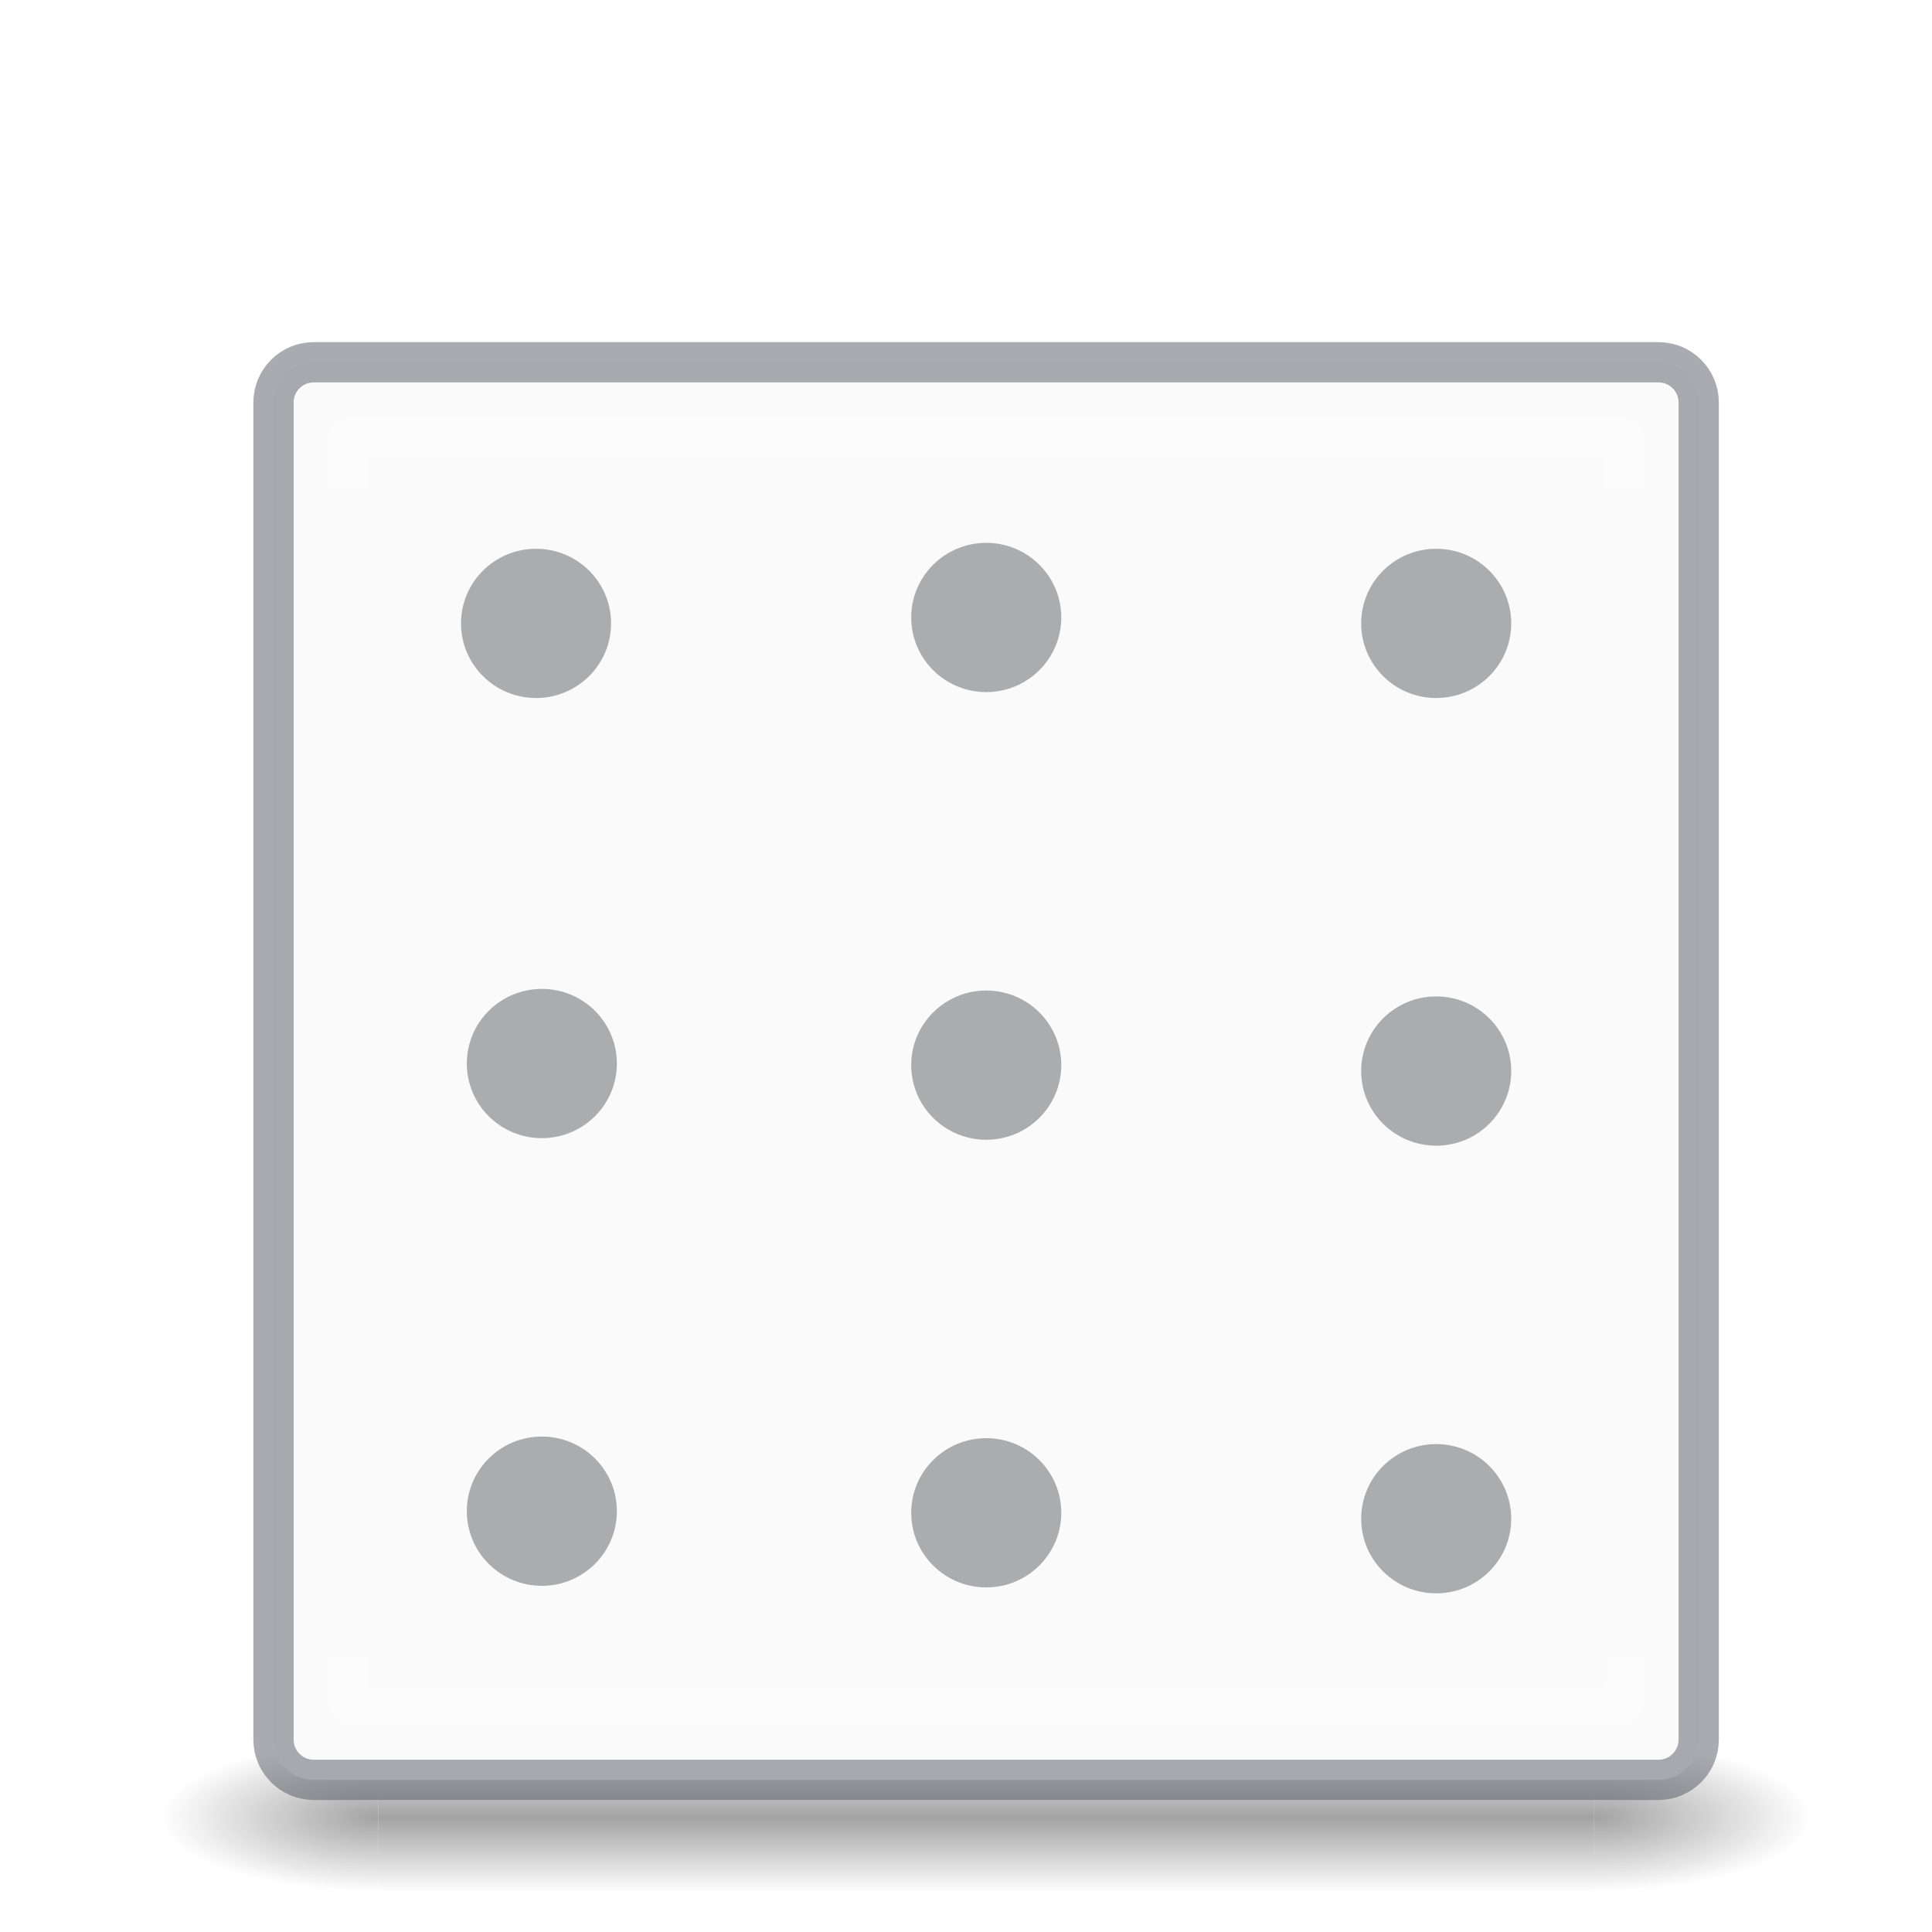
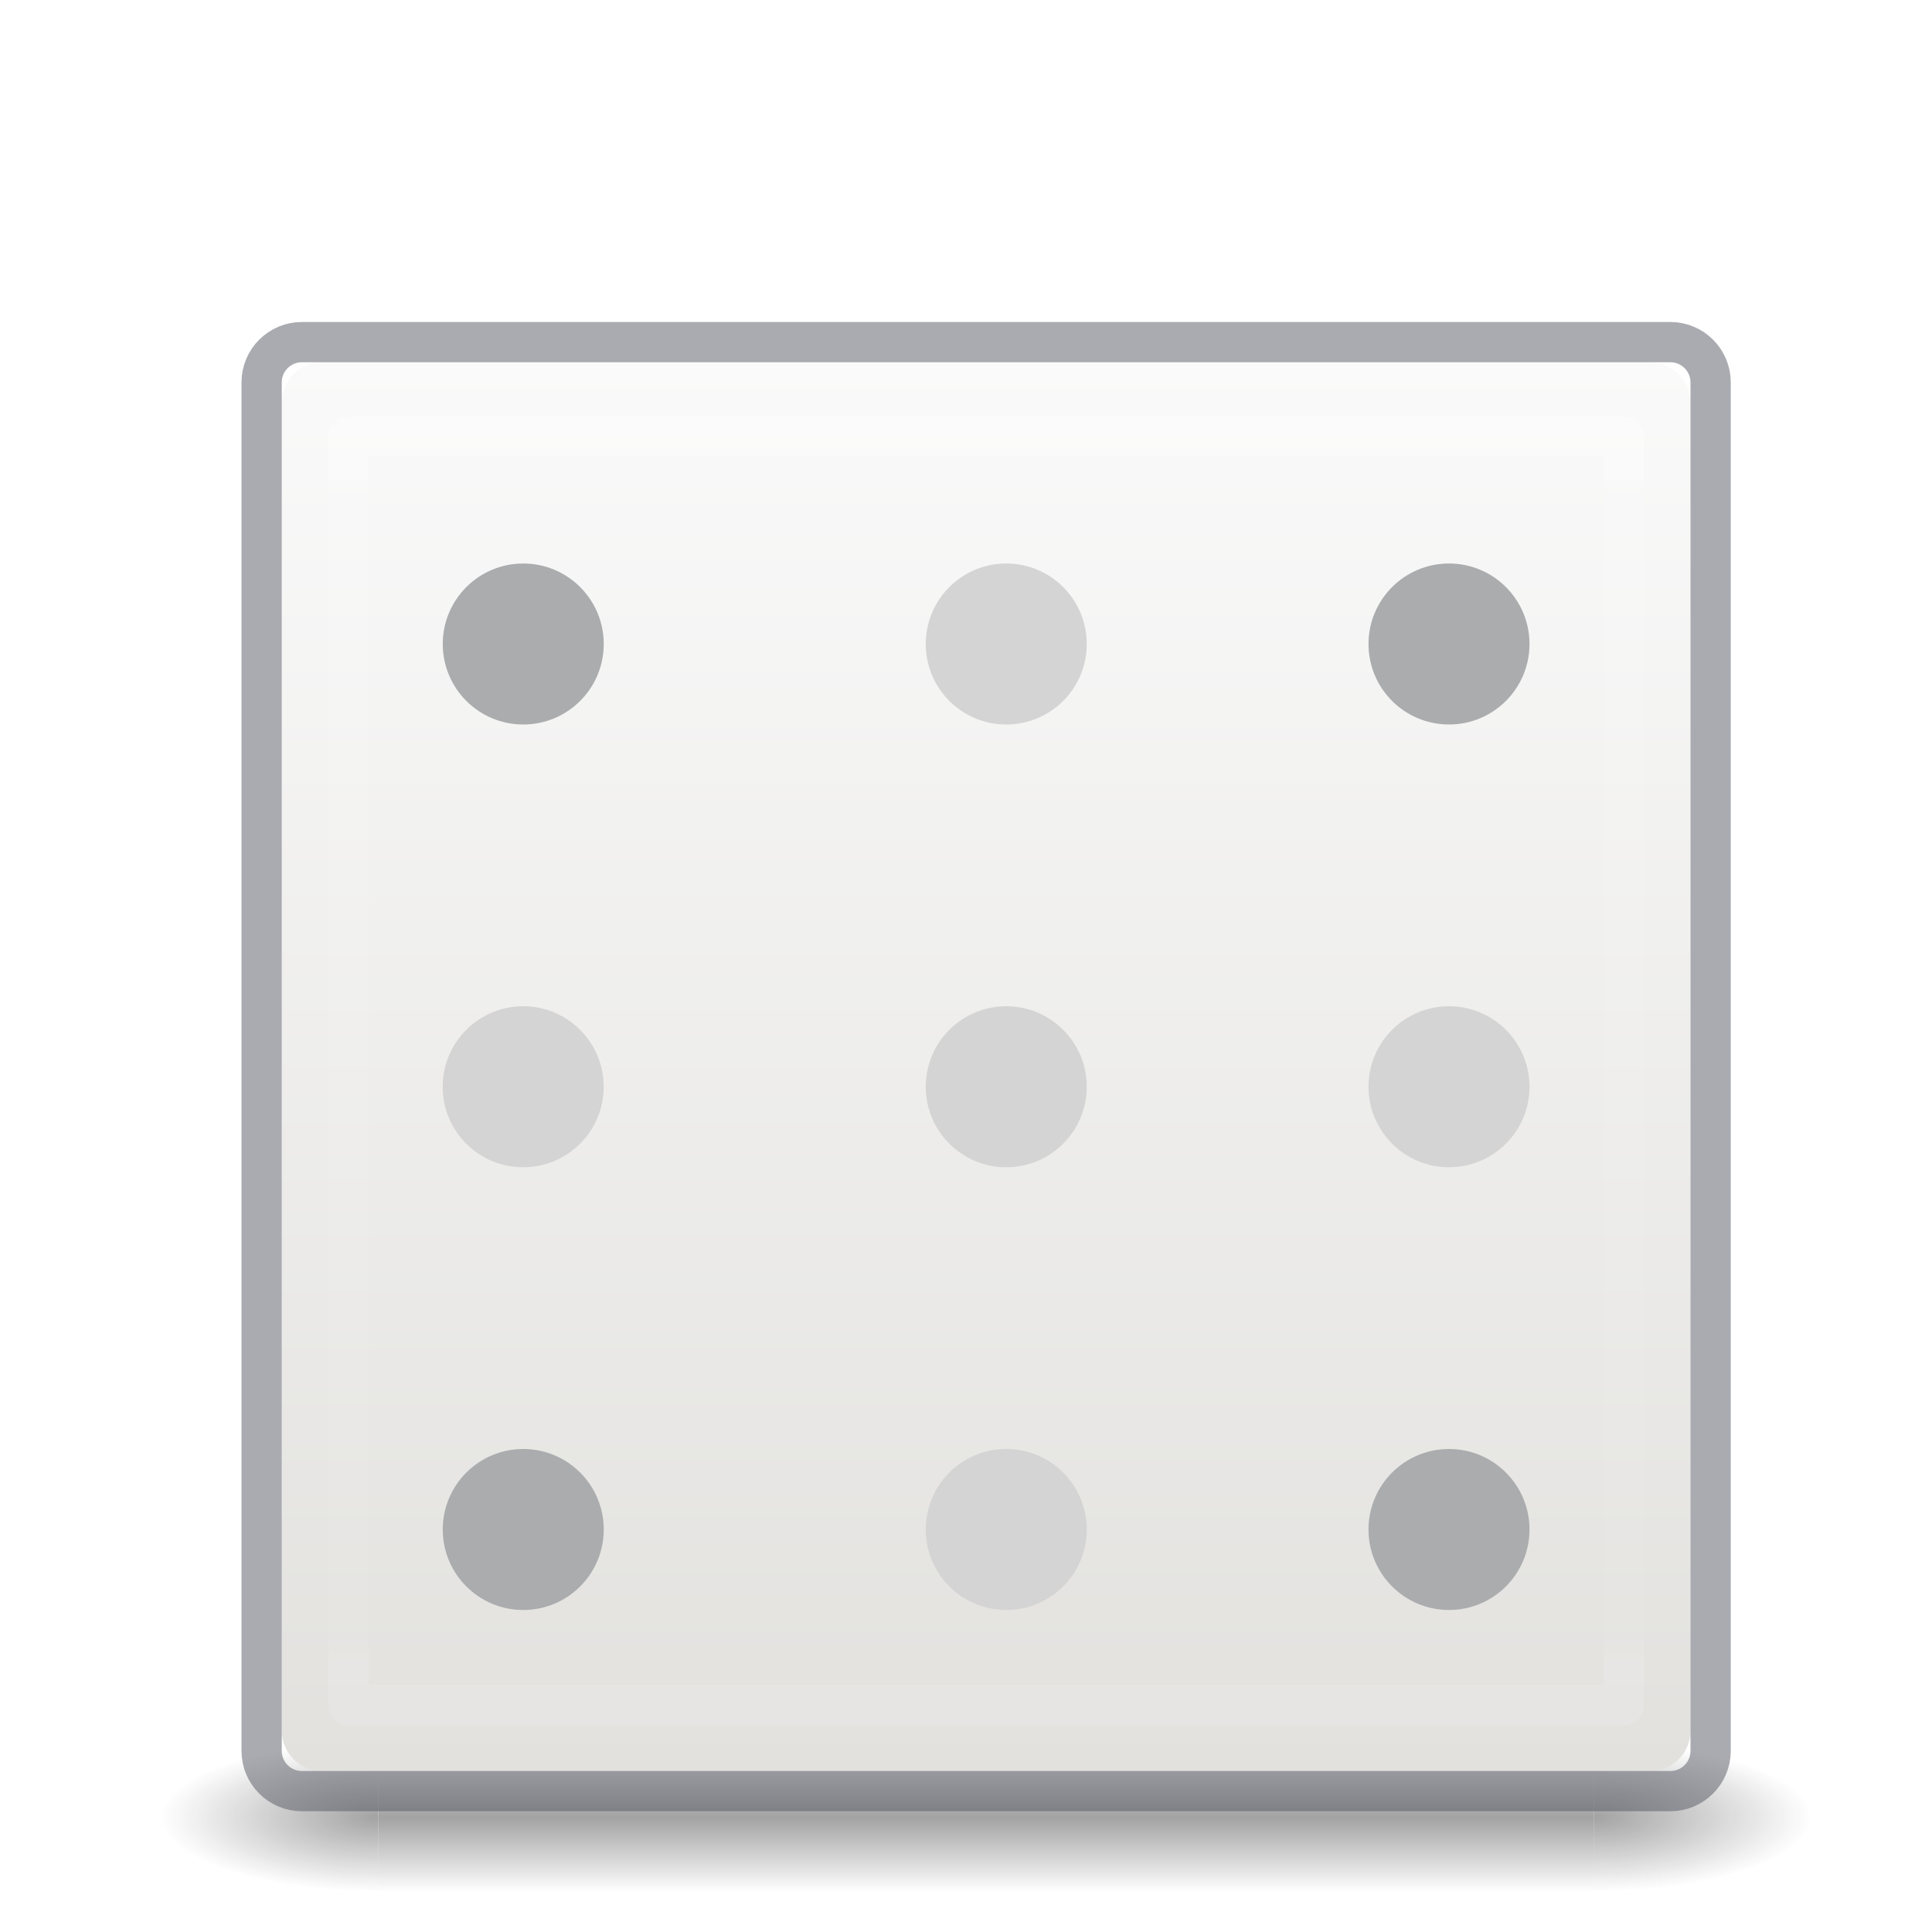
<svg xmlns="http://www.w3.org/2000/svg" xmlns:xlink="http://www.w3.org/1999/xlink" width="48" height="48" viewBox="0 0 48 48" id="svg2" version="1.1">
  <defs id="defs4">
    <linearGradient id="linearGradient23419">
      <stop id="stop23421" style="stop-color:#000000;stop-opacity:1" offset="0" />
      <stop id="stop23423" style="stop-color:#000000;stop-opacity:0" offset="1" />
    </linearGradient>
    <linearGradient id="linearGradient4806-2-9">
      <stop id="stop4808-4-6" style="stop-color:#ffffff;stop-opacity:1" offset="0" />
      <stop id="stop4810-0-9" style="stop-color:#ffffff;stop-opacity:0.235" offset="0.424" />
      <stop id="stop4812-8-7" style="stop-color:#ffffff;stop-opacity:0.157" offset="0.821" />
      <stop id="stop4814-0-7" style="stop-color:#ffffff;stop-opacity:0.392" offset="1" />
    </linearGradient>
    <linearGradient xlink:href="#linearGradient4806-2-9" id="linearGradient8460" gradientUnits="userSpaceOnUse" gradientTransform="matrix(1.183848,0,0,1.183848,-61.44558,-8.99018)" x1="71.204" y1="15.369" x2="71.204" y2="40.496" />
    <linearGradient xlink:href="#linearGradient4806-2-9" id="linearGradient8456" gradientUnits="userSpaceOnUse" gradientTransform="matrix(1.347138,0,0,-1.347138,-73.23118,61.54055)" x1="71.204" y1="15.369" x2="71.204" y2="40.496" />
    <linearGradient xlink:href="#linearGradient4251" id="linearGradient8452" gradientUnits="userSpaceOnUse" gradientTransform="matrix(0.3875,0,0,0.3875,-154.2,-83.67496)" x1="304" y1="98" x2="368" y2="210" />
    <linearGradient id="linearGradient4251">
      <stop id="stop4259" offset="0" style="stop-color:#cccccc;stop-opacity:1" />
      <stop style="stop-color:#f4f4f4;stop-opacity:1" offset="0.52" id="stop6460" />
      <stop style="stop-color:#c1c1c1;stop-opacity:1" offset="1" id="stop4183" />
    </linearGradient>
    <linearGradient xlink:href="#linearGradient4806-2-9" id="linearGradient8448" gradientUnits="userSpaceOnUse" gradientTransform="matrix(1.592072,0,0,1.592072,-90.90958,-20.3661)" x1="71.204" y1="15.369" x2="71.204" y2="40.496" />
    <linearGradient xlink:href="#linearGradient4140" id="linearGradient8444" gradientUnits="userSpaceOnUse" gradientTransform="matrix(0.6949152,0,0,0.6949152,-131.3136,-101.0847)" x1="196" y1="152" x2="252" y2="208" />
    <linearGradient id="linearGradient4140">
      <stop id="stop4142" offset="0" style="stop-color:#f9c440;stop-opacity:1" />
      <stop style="stop-color:#fff394;stop-opacity:1" offset="0.502" id="stop5784" />
      <stop id="stop4144" offset="1" style="stop-color:#f9c440;stop-opacity:1" />
    </linearGradient>
    <radialGradient gradientTransform="matrix(0.2549024,0,0,0.08762273,-1.27539,25.1859)" gradientUnits="userSpaceOnUse" xlink:href="#linearGradient23419" id="radialGradient3018" fy="186.171" fx="99.157" r="62.769" cy="186.171" cx="99.157" />
    <linearGradient id="linearGradient3924-1">
      <stop offset="0" style="stop-color:#ffffff;stop-opacity:1" id="stop3926-3" />
      <stop offset="0.063" style="stop-color:#ffffff;stop-opacity:0.235" id="stop3928-91" />
      <stop offset="0.951" style="stop-color:#ffffff;stop-opacity:0.157" id="stop3930-6" />
      <stop offset="1" style="stop-color:#ffffff;stop-opacity:0.392" id="stop3932-6" />
    </linearGradient>
    <radialGradient gradientTransform="matrix(2.003784,0,0,1.4,27.98813,-17.4)" gradientUnits="userSpaceOnUse" xlink:href="#linearGradient3688-166-749" id="radialGradient3013" fy="43.5" fx="4.993" r="2.5" cy="43.5" cx="4.993" />
    <linearGradient id="linearGradient3688-166-749">
      <stop offset="0" style="stop-color:#181818;stop-opacity:1" id="stop2883" />
      <stop offset="1" style="stop-color:#181818;stop-opacity:0" id="stop2885" />
    </linearGradient>
    <radialGradient gradientTransform="matrix(2.003784,0,0,1.4,-20.01187,-104.4)" gradientUnits="userSpaceOnUse" xlink:href="#linearGradient3688-166-749" id="radialGradient3015" fy="43.5" fx="4.993" r="2.5" cy="43.5" cx="4.993" />
    <linearGradient id="linearGradient3702-501-757">
      <stop offset="0" style="stop-color:#181818;stop-opacity:0" id="stop2895" />
      <stop offset="0.5" style="stop-color:#181818;stop-opacity:1" id="stop2897" />
      <stop offset="1" style="stop-color:#181818;stop-opacity:0" id="stop2899" />
    </linearGradient>
    <linearGradient gradientUnits="userSpaceOnUse" xlink:href="#linearGradient3702-501-757" id="linearGradient3109" y2="39.999" x2="25.058" y1="47.028" x1="25.058" />
    <linearGradient id="linearGradient3242-7-3-8-0-4-58-06">
      <stop offset="0" style="stop-color:#8cd5ff;stop-opacity:1" id="stop3244-5-8-5-6-4-3-8" />
      <stop offset="0.262" style="stop-color:#64baff;stop-opacity:1" id="stop3246-9-5-1-5-3-0-7" />
      <stop offset="0.661" style="stop-color:#3689e6;stop-opacity:1" id="stop3248-7-2-0-7-5-35-9" />
      <stop offset="1" style="stop-color:#0d52bf;stop-opacity:1" id="stop3250-8-2-8-5-6-40-4" />
    </linearGradient>
    <linearGradient gradientTransform="translate(4e-6,0.7500062)" gradientUnits="userSpaceOnUse" xlink:href="#linearGradient3924-1" id="linearGradient3991" y2="43" x2="24" y1="5" x1="24" />
    <linearGradient gradientTransform="matrix(0.7090909,0,0,0.7090909,1.309104,2.059092)" gradientUnits="userSpaceOnUse" xlink:href="#linearGradient3242-7-3-8-0-4-58-06" id="linearGradient4036" y2="48.934" x2="24.17" y1="-12.242" x1="24.17" />
    <linearGradient gradientTransform="matrix(1,0,0,0.375,1.801756e-6,8.750001)" gradientUnits="userSpaceOnUse" xlink:href="#linearGradient23419" id="linearGradient4043" y2="19.963" x2="23.954" y1="15.999" x1="23.954" />
    <linearGradient gradientTransform="matrix(0.8915399,0,0,0.8548797,2.603044,1.416539)" gradientUnits="userSpaceOnUse" xlink:href="#linearGradient4658-9" id="linearGradient4046-7" y2="48.396" x2="25.132" y1="15.5" x1="25.132" />
    <linearGradient id="linearGradient4658-9">
      <stop offset="0" style="stop-color:#fafafa;stop-opacity:1" id="stop4660-7" />
      <stop offset="1" style="stop-color:#e2e1de;stop-opacity:1" id="stop4662-3" />
    </linearGradient>
    <linearGradient gradientTransform="translate(4e-6,0.750006)" gradientUnits="userSpaceOnUse" xlink:href="#linearGradient3924-1" id="linearGradient4100" y2="43" x2="24" y1="5" x1="24" />
    <linearGradient y2="40.496" x2="71.204" y1="15.369" x1="71.204" gradientTransform="matrix(0.5306906,0,0,0.5306906,-26.30317,-2.78869)" gradientUnits="userSpaceOnUse" id="linearGradient7487" xlink:href="#linearGradient4806-2-9" />
    <linearGradient y2="210" x2="368" y1="98" x1="304" gradientTransform="matrix(0.1875,0,0,0.1875,-74.99999,-40.875)" gradientUnits="userSpaceOnUse" id="linearGradient7483" xlink:href="#linearGradient4251" />
    <linearGradient y2="40.496" x2="71.204" y1="15.369" x1="71.204" gradientTransform="matrix(0.7756248,0,0,0.7756247,-43.98156,-9.61425)" gradientUnits="userSpaceOnUse" id="linearGradient7475" xlink:href="#linearGradient4806-2-9" />
    <linearGradient y2="202" x2="384" y1="106" x1="288" gradientTransform="matrix(0.2,0,0,0.2,-55.19999,-18.80001)" gradientUnits="userSpaceOnUse" id="linearGradient6964" xlink:href="#linearGradient4140" />
    <radialGradient xlink:href="#linearGradient23419" id="radialGradient3090-9-3" gradientUnits="userSpaceOnUse" gradientTransform="matrix(1.129412,0,0,0.2823525,-58.7294,19.69412)" cx="62.625" cy="4.625" fx="62.625" fy="4.625" r="10.625" />
    <radialGradient cx="4.993" cy="43.5" r="2.5" fx="4.993" fy="43.5" id="radialGradient3082-6" xlink:href="#linearGradient3688-166-749" gradientUnits="userSpaceOnUse" gradientTransform="matrix(2.003784,0,0,1.4,27.98813,-17.4)" />
    <radialGradient cx="4.993" cy="43.5" r="2.5" fx="4.993" fy="43.5" id="radialGradient3084-4" xlink:href="#linearGradient3688-166-749" gradientUnits="userSpaceOnUse" gradientTransform="matrix(2.003784,0,0,1.4,-20.01187,-104.4)" />
    <linearGradient x1="24" y1="5" x2="24" y2="43" id="linearGradient3192" xlink:href="#linearGradient3924-1" gradientUnits="userSpaceOnUse" gradientTransform="matrix(0.4594595,0,0,0.4594595,0.9742189,0.9717503)" />
    <linearGradient x1="24.17" y1="-12.242" x2="24.17" y2="48.934" id="linearGradient3261" xlink:href="#linearGradient3242-7-3-8-0-4-58-06" gradientUnits="userSpaceOnUse" gradientTransform="matrix(0.3454545,0,0,0.3454545,0.945454,0.945482)" />
    <linearGradient x1="23.954" y1="15.999" x2="23.954" y2="19.963" id="linearGradient3265" xlink:href="#linearGradient23419" gradientUnits="userSpaceOnUse" gradientTransform="matrix(0.5,0,0,0.25,1.0885132e-6,4.000001)" />
    <linearGradient x1="25.132" y1="15.5" x2="25.132" y2="48.396" id="linearGradient3268-1" xlink:href="#linearGradient4658-9" gradientUnits="userSpaceOnUse" gradientTransform="matrix(0.4223083,0,0,0.404943,1.864602,1.178078)" />
    <linearGradient x1="24" y1="5" x2="24" y2="43" id="linearGradient4125" xlink:href="#linearGradient3924-1" gradientUnits="userSpaceOnUse" gradientTransform="matrix(0.4594595,0,0,0.4594595,0.9742189,0.9717507)" />
    <linearGradient gradientTransform="matrix(1.018157,0,0,-1.019533,-0.2153044,32.48114)" gradientUnits="userSpaceOnUse" xlink:href="#linearGradient23419" id="linearGradient3223" y2="20.187" x2="12.913" y1="17.534" x1="12.913" />
    <linearGradient gradientTransform="matrix(0.856265,0,0,0.8516821,3.951956,6.167061)" gradientUnits="userSpaceOnUse" xlink:href="#linearGradient4095" id="linearGradient3233" y2="41.229" x2="24" y1="6.549" x1="24" />
    <linearGradient id="linearGradient4095">
      <stop offset="0" style="stop-color:#ffffff;stop-opacity:1" id="stop4097" />
      <stop offset="0.017" style="stop-color:#ffffff;stop-opacity:0.235" id="stop4100" />
      <stop offset="0.98" style="stop-color:#ffffff;stop-opacity:0.157" id="stop4102" />
      <stop offset="1" style="stop-color:#ffffff;stop-opacity:0.392" id="stop4104" />
    </linearGradient>
    <radialGradient gradientTransform="matrix(0,4.627013,-5.680493,0,68.96616,-38.74506)" gradientUnits="userSpaceOnUse" xlink:href="#linearGradient2867-449-88-871-390-598-476-591-434-148-57-177-8-3-3-6-4-8-8-8-5" id="radialGradient3215" fy="9.957" fx="6.2" r="12.672" cy="9.957" cx="6.73" />
    <linearGradient id="linearGradient2867-449-88-871-390-598-476-591-434-148-57-177-8-3-3-6-4-8-8-8-5">
      <stop offset="0" style="stop-color:#919caf;stop-opacity:1" id="stop3750-1-0-7-6-6-1-3-9-3" />
      <stop offset="0.262" style="stop-color:#68758e;stop-opacity:1" id="stop3752-3-7-4-0-32-8-923-0-7" />
      <stop offset="0.705" style="stop-color:#485a6c;stop-opacity:1" id="stop3754-1-8-5-2-7-6-7-1-9" />
      <stop offset="1" style="stop-color:#444c5c;stop-opacity:1" id="stop3756-1-6-2-6-6-1-96-6-0" />
    </linearGradient>
    <radialGradient gradientTransform="matrix(2.003784,0,0,1.4,27.98813,-17.4)" gradientUnits="userSpaceOnUse" xlink:href="#linearGradient3688-166-749" id="radialGradient3082-6-3" fy="43.5" fx="4.993" r="2.5" cy="43.5" cx="4.993" />
    <radialGradient gradientTransform="matrix(2.003784,0,0,1.4,-20.01187,-104.4)" gradientUnits="userSpaceOnUse" xlink:href="#linearGradient3688-166-749" id="radialGradient3084-4-5" fy="43.5" fx="4.993" r="2.5" cy="43.5" cx="4.993" />
+     <linearGradient xlink:href="#linearGradient4658-9" id="linearGradient912" x1="25" y1="9" x2="25" y2="44" gradientUnits="userSpaceOnUse" />
  </defs>
  <g transform="matrix(1.025,0,0,0.411925,-0.1000004,27.63953)" id="g2036-4" style="display:inline;stroke-width:0.659">
    <g transform="matrix(1.052632,0,0,1.285713,-1.263158,-13.42854)" id="g3712-8" style="opacity:0.4;stroke-width:0.659">
      <rect width="5" height="7" x="38" y="40" id="rect2801-6" style="fill:url(#radialGradient3082-6-3);fill-opacity:1;stroke:none;stroke-width:0.659" />
      <rect width="5" height="7" x="-10" y="-47" transform="scale(-1)" id="rect3696-20" style="fill:url(#radialGradient3084-4-5);fill-opacity:1;stroke:none;stroke-width:0.659" />
      <rect width="28" height="7" x="10" y="40" id="rect3700-5" style="fill:url(#linearGradient3109);fill-opacity:1;stroke:none;stroke-width:0.659" />
    </g>
  </g>
-   <rect width="35.409" height="35.22" rx="1" ry="1" x="6.795" y="9" id="rect5505-21-8" style="color:#000000;display:inline;overflow:visible;visibility:visible;fill:#fafafa;fill-opacity:1;fill-rule:nonzero;stroke:none;stroke-width:1;marker:none;enable-background:accumulate" />
-   <rect width="35.409" height="35.22" rx="1" ry="1" x="6.795" y="9" id="rect5505-21-8-1" style="color:#000000;display:inline;overflow:visible;visibility:visible;opacity:0.5;fill:none;stroke:#555761;stroke-width:1;stroke-linecap:round;stroke-linejoin:round;stroke-miterlimit:4;stroke-dasharray:none;stroke-dashoffset:0;stroke-opacity:1;marker:none;enable-background:accumulate" />
+   <rect width="35" height="35" rx="1" ry="1" x="7" y="9" id="rect5505-21-8" style="color:#000000;display:inline;overflow:visible;visibility:visible;fill:url(#linearGradient912);fill-opacity:1;fill-rule:nonzero;stroke:none;stroke-width:1;marker:none;enable-background:accumulate" />
+   <rect width="36" height="36" rx="1" ry="1" x="6.5" y="8.5" id="rect5505-21-8-1" style="color:#000000;display:inline;overflow:visible;visibility:visible;opacity:0.5;fill:none;stroke:#555761;stroke-width:1;stroke-linecap:round;stroke-linejoin:round;stroke-miterlimit:4;stroke-dasharray:none;stroke-dashoffset:0;stroke-opacity:1;marker:none;enable-background:accumulate" />
  <rect width="31.682" height="31.512" x="8.661" y="10.851" id="rect6741-9" style="opacity:0.3;fill:none;stroke:url(#linearGradient3233);stroke-width:1;stroke-linecap:round;stroke-linejoin:round;stroke-miterlimit:4;stroke-dasharray:none;stroke-dashoffset:0;stroke-opacity:1" />
-   <ellipse style="fill:#abacae;fill-opacity:1;stroke:none;stroke-width:1;stroke-miterlimit:4;stroke-dasharray:none;stroke-opacity:1" id="path1283" cx="13.318" cy="15.488" rx="1.864" ry="1.854" />
-   <ellipse style="fill:#abacae;fill-opacity:1;stroke:none;stroke-width:1;stroke-miterlimit:4;stroke-dasharray:none;stroke-opacity:1" id="path1285" cx="35.682" cy="15.488" rx="1.864" ry="1.854" />
-   <ellipse style="fill:#abacae;fill-opacity:1;stroke:none;stroke-width:1;stroke-miterlimit:4;stroke-dasharray:none;stroke-opacity:1" id="path1287" cx="35.682" cy="26.61" rx="1.864" ry="1.854" />
-   <ellipse style="fill:#abacae;fill-opacity:1;stroke:none;stroke-width:1;stroke-miterlimit:4;stroke-dasharray:none;stroke-opacity:1" id="path1289" cx="35.682" cy="37.732" rx="1.864" ry="1.854" />
-   <ellipse style="fill:#abacae;fill-opacity:1;stroke:none;stroke-width:1;stroke-miterlimit:4;stroke-dasharray:none;stroke-opacity:1" id="path1285-0" cx="24.503" cy="15.341" rx="1.864" ry="1.854" />
-   <ellipse style="fill:#abacae;fill-opacity:1;stroke:none;stroke-width:1;stroke-miterlimit:4;stroke-dasharray:none;stroke-opacity:1" id="path1287-6" cx="24.503" cy="26.463" rx="1.864" ry="1.854" />
-   <ellipse style="fill:#abacae;fill-opacity:1;stroke:none;stroke-width:1;stroke-miterlimit:4;stroke-dasharray:none;stroke-opacity:1" id="path1289-2" cx="24.503" cy="37.585" rx="1.864" ry="1.854" />
-   <ellipse style="fill:#abacae;fill-opacity:1;stroke:none;stroke-width:1;stroke-miterlimit:4;stroke-dasharray:none;stroke-opacity:1" id="path1287-6-6" cx="13.462" cy="26.423" rx="1.864" ry="1.854" />
-   <ellipse style="fill:#abacae;fill-opacity:1;stroke:none;stroke-width:1;stroke-miterlimit:4;stroke-dasharray:none;stroke-opacity:1" id="path1289-2-1" cx="13.462" cy="37.545" rx="1.864" ry="1.854" />
+   <ellipse style="fill:#abacae;fill-opacity:1;stroke:none;stroke-width:1;stroke-miterlimit:4;stroke-dasharray:none;stroke-opacity:1" id="path1283" cx="13" cy="16" rx="2" ry="2" />
+   <ellipse style="fill:#abacae;fill-opacity:1;stroke:none;stroke-width:1;stroke-miterlimit:4;stroke-dasharray:none;stroke-opacity:1" id="path1285" cx="36" cy="16" rx="2" ry="2" />
+   <ellipse style="fill:#d4d4d4;fill-opacity:1;stroke:none;stroke-width:1;stroke-miterlimit:4;stroke-dasharray:none;stroke-opacity:1" id="path1287" cx="36" cy="27" rx="2" ry="2" />
+   <ellipse style="fill:#abacae;fill-opacity:1;stroke:none;stroke-width:1;stroke-miterlimit:4;stroke-dasharray:none;stroke-opacity:1" id="path1289" cx="36" cy="38" rx="2" ry="2" />
+   <ellipse style="fill:#d4d4d4;fill-opacity:1;stroke:none;stroke-width:1;stroke-miterlimit:4;stroke-dasharray:none;stroke-opacity:1" id="path1285-0" cx="25" cy="16" rx="2" ry="2" />
+   <circle style="fill:#d4d4d4;fill-opacity:1;stroke:none;stroke-width:1;stroke-miterlimit:4;stroke-dasharray:none;stroke-opacity:1" id="path1287-6" cx="25" cy="27" r="2" />
+   <ellipse style="fill:#d4d4d4;fill-opacity:1;stroke:none;stroke-width:1;stroke-miterlimit:4;stroke-dasharray:none;stroke-opacity:1" id="path1289-2" cx="25" cy="38" rx="2" ry="2" />
+   <ellipse style="fill:#d4d4d4;fill-opacity:1;stroke:none;stroke-width:1;stroke-miterlimit:4;stroke-dasharray:none;stroke-opacity:1" id="path1287-6-6" cx="12.998" cy="27" rx="2" ry="2" />
+   <ellipse style="fill:#abacae;fill-opacity:1;stroke:none;stroke-width:1;stroke-miterlimit:4;stroke-dasharray:none;stroke-opacity:1" id="path1289-2-1" cx="13" cy="38" rx="2" ry="2" />
</svg>
